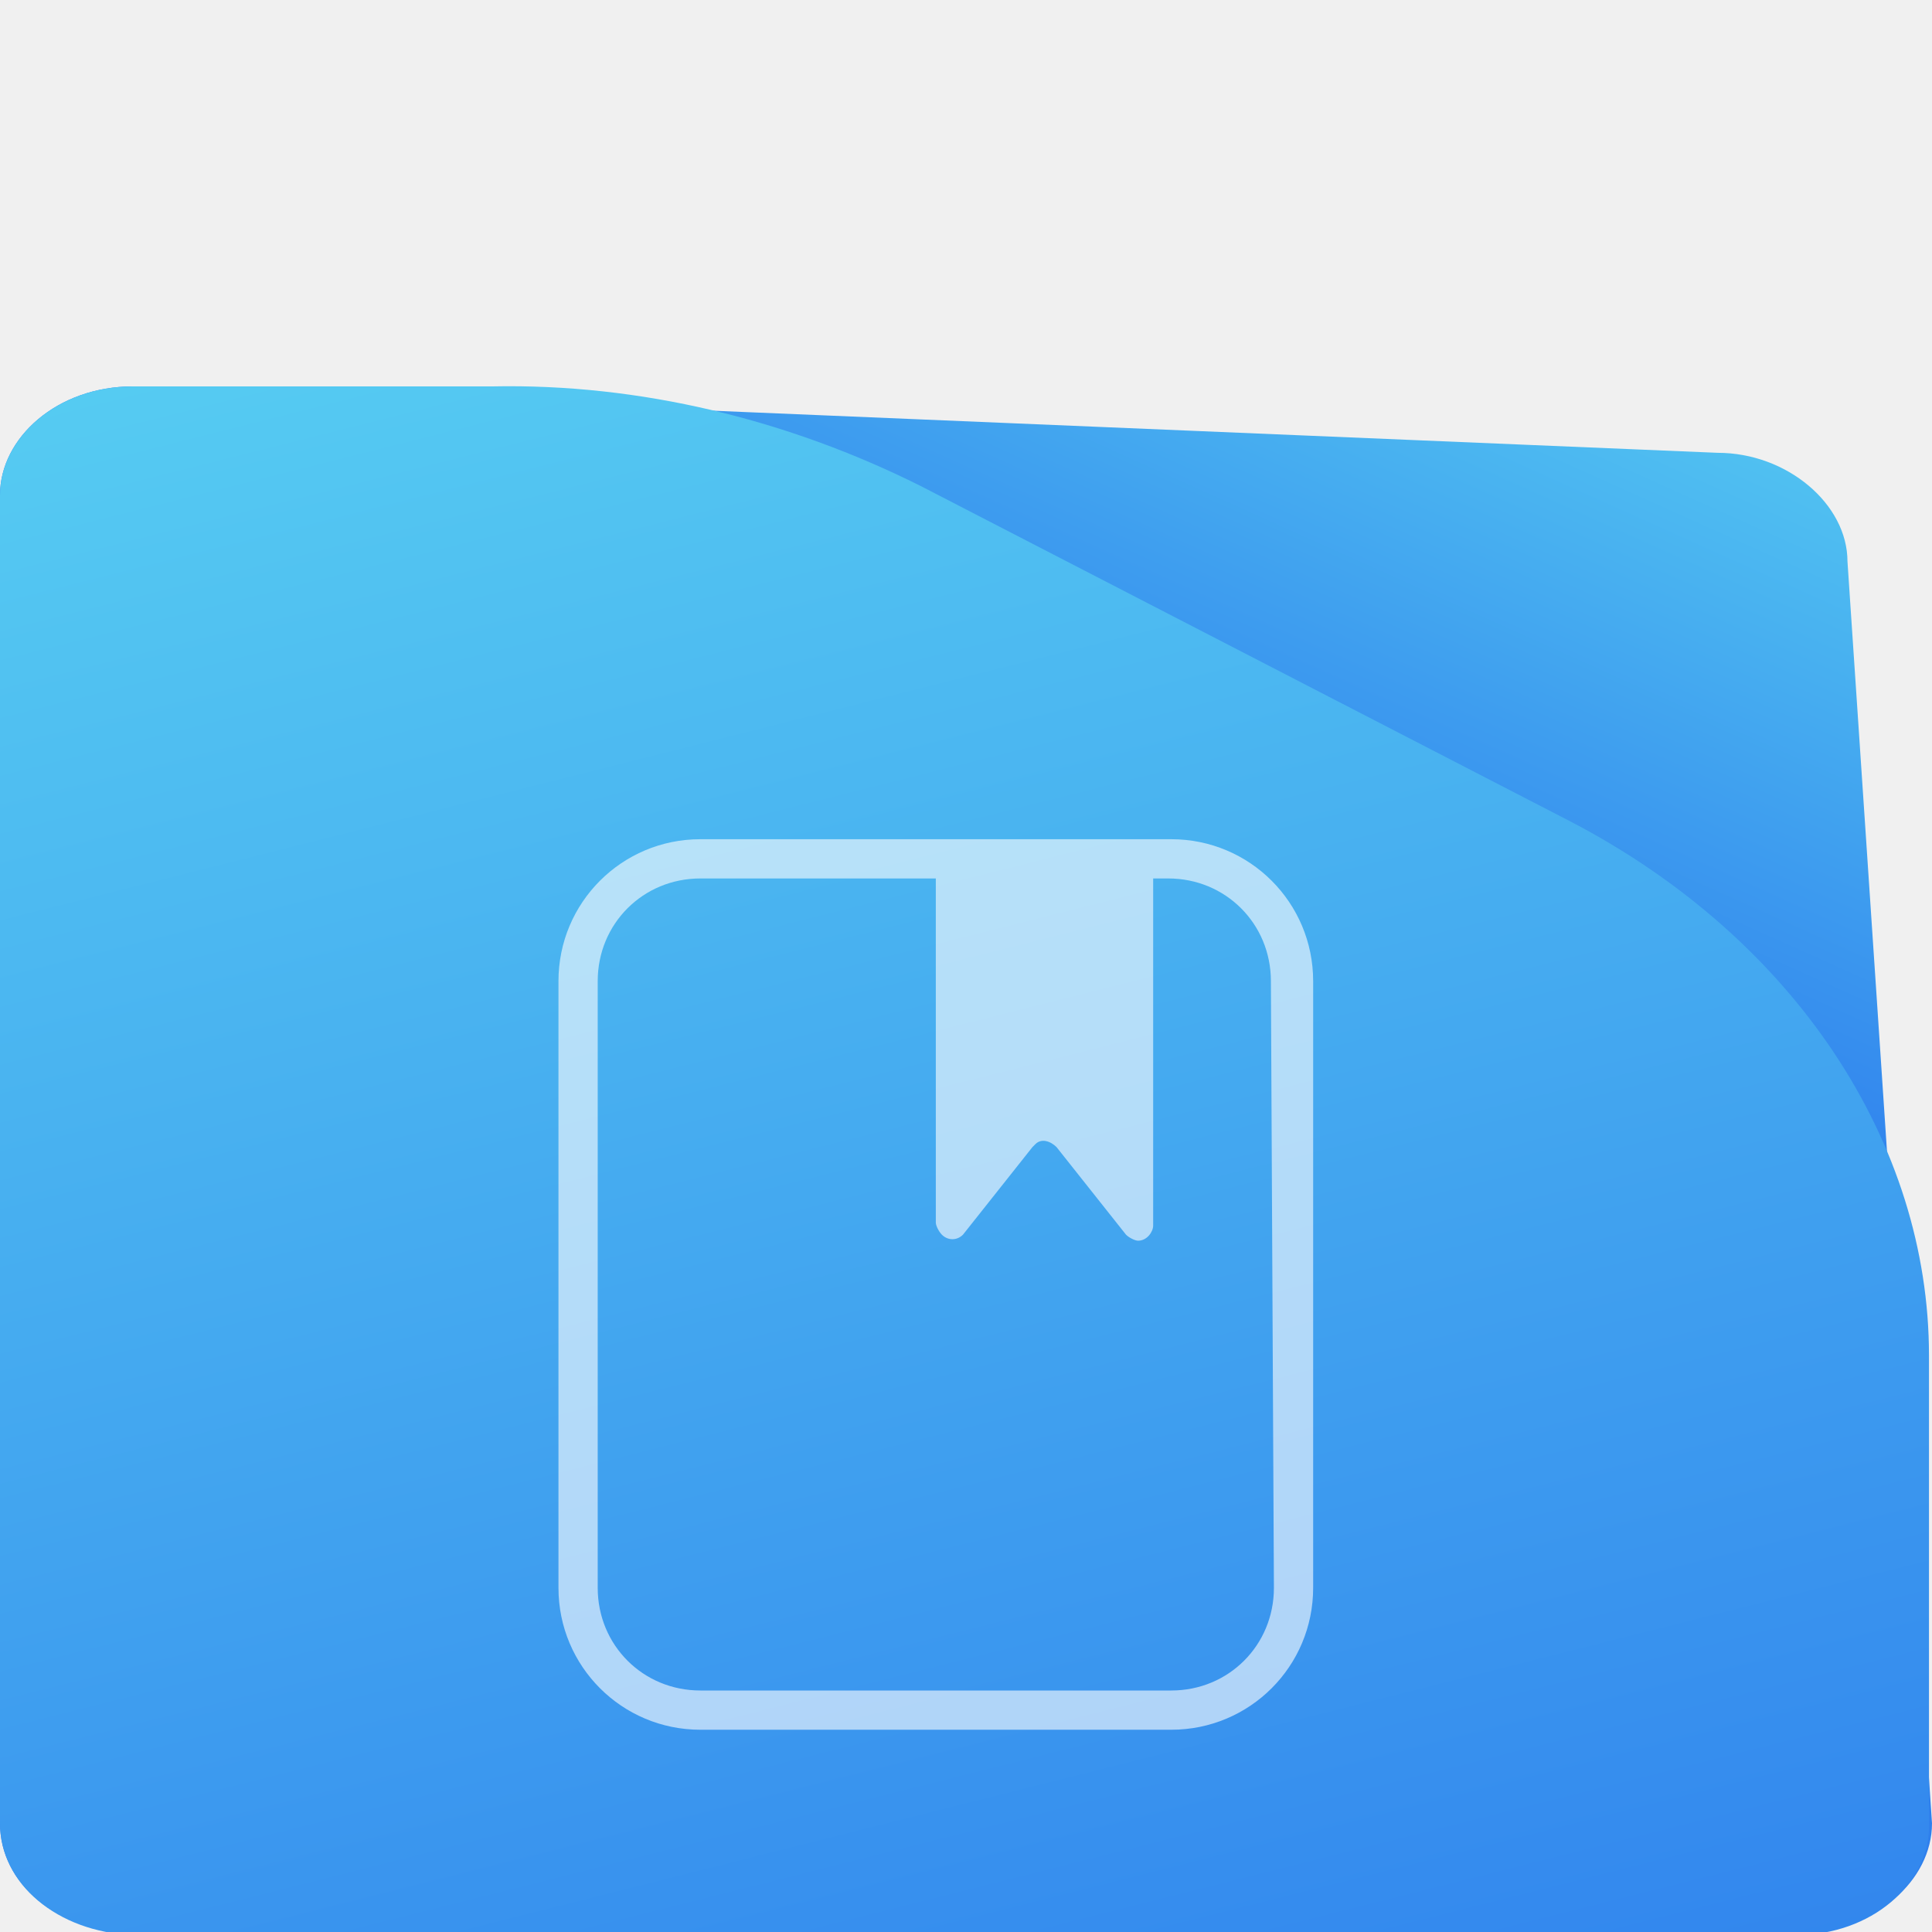
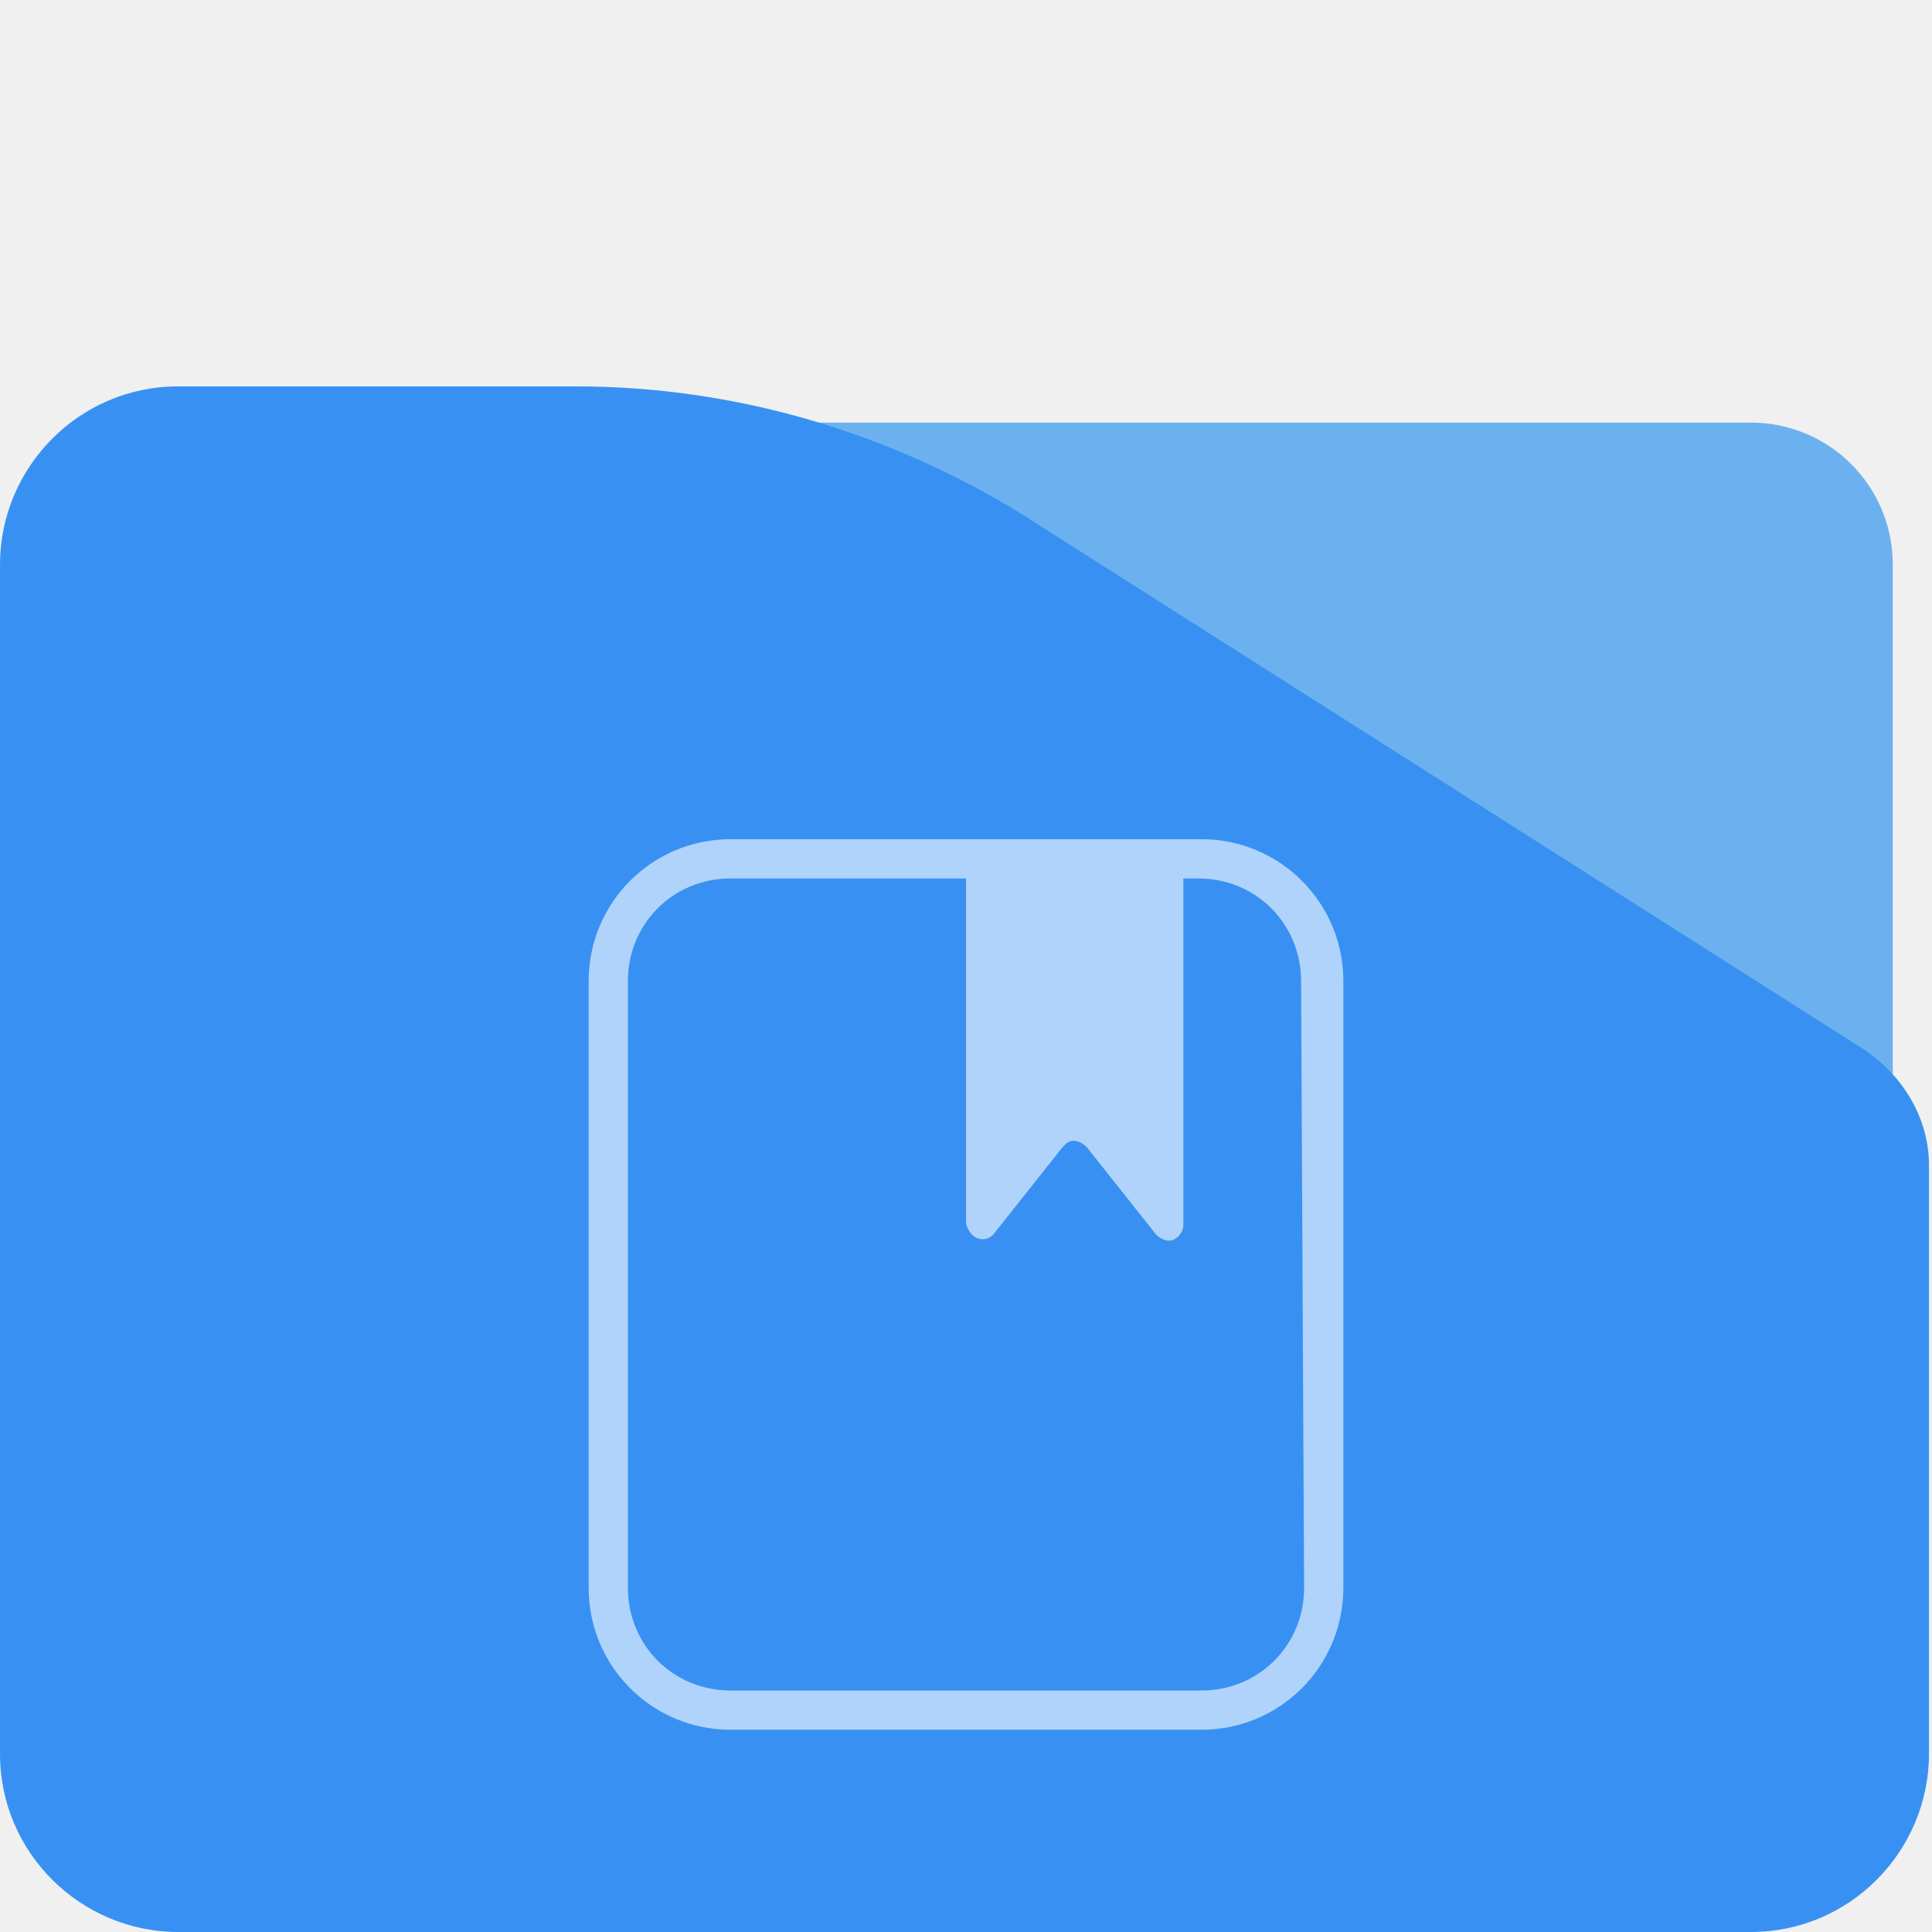
<svg xmlns="http://www.w3.org/2000/svg" version="1.1" id="Layer_1" x="0px" y="0px" viewBox="0 0 64 64" style="enable-background:new 0 0 64 64;" xml:space="preserve">
  <style type="text/css">
- 	.st0{fill:url(#SVGID_1_);}
- 	.st1{fill:url(#SVGID_00000021114038321975094160000010918458342288483209_);}
+ 	.st0{fill:#6CB1EF;}
+ 	.st1{fill:#3891F2;}
	.st2{opacity:0.6;fill:#FFFFFF;enable-background:new    ;}
</style>
-   <linearGradient id="SVGID_1_" gradientUnits="userSpaceOnUse" x1="46.722" y1="-1076.362" x2="36.475" y2="-1053.558" gradientTransform="matrix(1 0 0 1 0 1082)">
-     <stop offset="0" style="stop-color:#56CCF2" />
-     <stop offset="1" style="stop-color:#2F80ED" />
-   </linearGradient>
-   <path class="st0" d="M61.2,18.6L64,60.4c0,1.9-1.9,3.6-4.4,3.6H4.4C1.9,64,0,62.4,0,60.4v-44c0-1.9,1.9-3.6,4.4-3.6L56.9,15  C59.2,15,61.2,16.7,61.2,18.6z" />
-   <linearGradient id="SVGID_00000006694656719871895430000011050608584540549053_" gradientUnits="userSpaceOnUse" x1="20.783" y1="-1074.473" x2="38.039" y2="-1006.072" gradientTransform="matrix(1 0 0 1 0 1082)">
-     <stop offset="0" style="stop-color:#56CCF2" />
-     <stop offset="1" style="stop-color:#2F80ED" />
-   </linearGradient>
-   <path style="fill:url(#SVGID_00000006694656719871895430000011050608584540549053_);" d="M63.9,44.9v15.6c0,1.9-1.9,3.6-4.4,3.6H4.4  C1.9,64,0,62.4,0,60.4v-44c0-1.9,1.9-3.6,4.4-3.6h11.9c4.9-0.1,9.8,1.1,14.2,3.3L52,27.2C59.5,31.1,63.9,37.9,63.9,44.9z" />
-   <path class="st2" d="M38.8,27.8H23.2c-2.6,0-4.7,2.1-4.7,4.7v20.1c0,2.6,2.1,4.7,4.7,4.7h15.6c2.6,0,4.7-2.1,4.7-4.7V32.5  C43.5,29.9,41.4,27.8,38.8,27.8z M42.2,52.6c0,1.9-1.5,3.4-3.4,3.4H23.2c-1.9,0-3.4-1.5-3.4-3.4V32.5c0-1.9,1.5-3.4,3.4-3.4H31v11.4  c0,0.1,0.1,0.3,0.2,0.4c0.2,0.2,0.5,0.2,0.7,0l2.3-2.9l0.1-0.1c0.2-0.2,0.5-0.1,0.7,0.1l2.3,2.9c0.1,0.1,0.3,0.2,0.4,0.2  c0.3,0,0.5-0.3,0.5-0.5V29.1h0.5c1.9,0,3.4,1.5,3.4,3.4L42.2,52.6L42.2,52.6z" />
+   <g>
+     <g>
+       <g>
+         <g>
+           <path class="st0" d="M58,62.8H23.5c-2.6,0-4.7-2.1-4.7-4.7V18.7c0-2.6,2.1-4.7,4.7-4.7H58c2.6,0,4.7,2.1,4.7,4.7v39.4      C62.6,60.7,60.5,62.8,58,62.8z" />
+           <path class="st1" d="M19.1,12.8H5.9c-3.3,0-5.9,2.7-5.9,5.9v39.4C0,61.4,2.7,64,5.9,64H58c3.3,0,5.9-2.7,5.9-5.9V38.6l0,0      c0-1.5-0.8-2.9-2.1-3.8L33.8,17C29.4,14.3,24.3,12.8,19.1,12.8z" />
+         </g>
+       </g>
+     </g>
+   </g>
+   <path class="st2" d="M39.8,27.8H24.2c-2.6,0-4.7,2.1-4.7,4.7v20.1c0,2.6,2.1,4.7,4.7,4.7h15.6c2.6,0,4.7-2.1,4.7-4.7V32.5  C44.5,29.9,42.4,27.8,39.8,27.8z M43.2,52.6c0,1.9-1.5,3.4-3.4,3.4H24.2c-1.9,0-3.4-1.5-3.4-3.4V32.5c0-1.9,1.5-3.4,3.4-3.4H32v11.4  c0,0.1,0.1,0.3,0.2,0.4c0.2,0.2,0.5,0.2,0.7,0l2.3-2.9l0.1-0.1c0.2-0.2,0.5-0.1,0.7,0.1l2.3,2.9c0.1,0.1,0.3,0.2,0.4,0.2  c0.3,0,0.5-0.3,0.5-0.5V29.1h0.5c1.9,0,3.4,1.5,3.4,3.4L43.2,52.6L43.2,52.6z" />
</svg>
